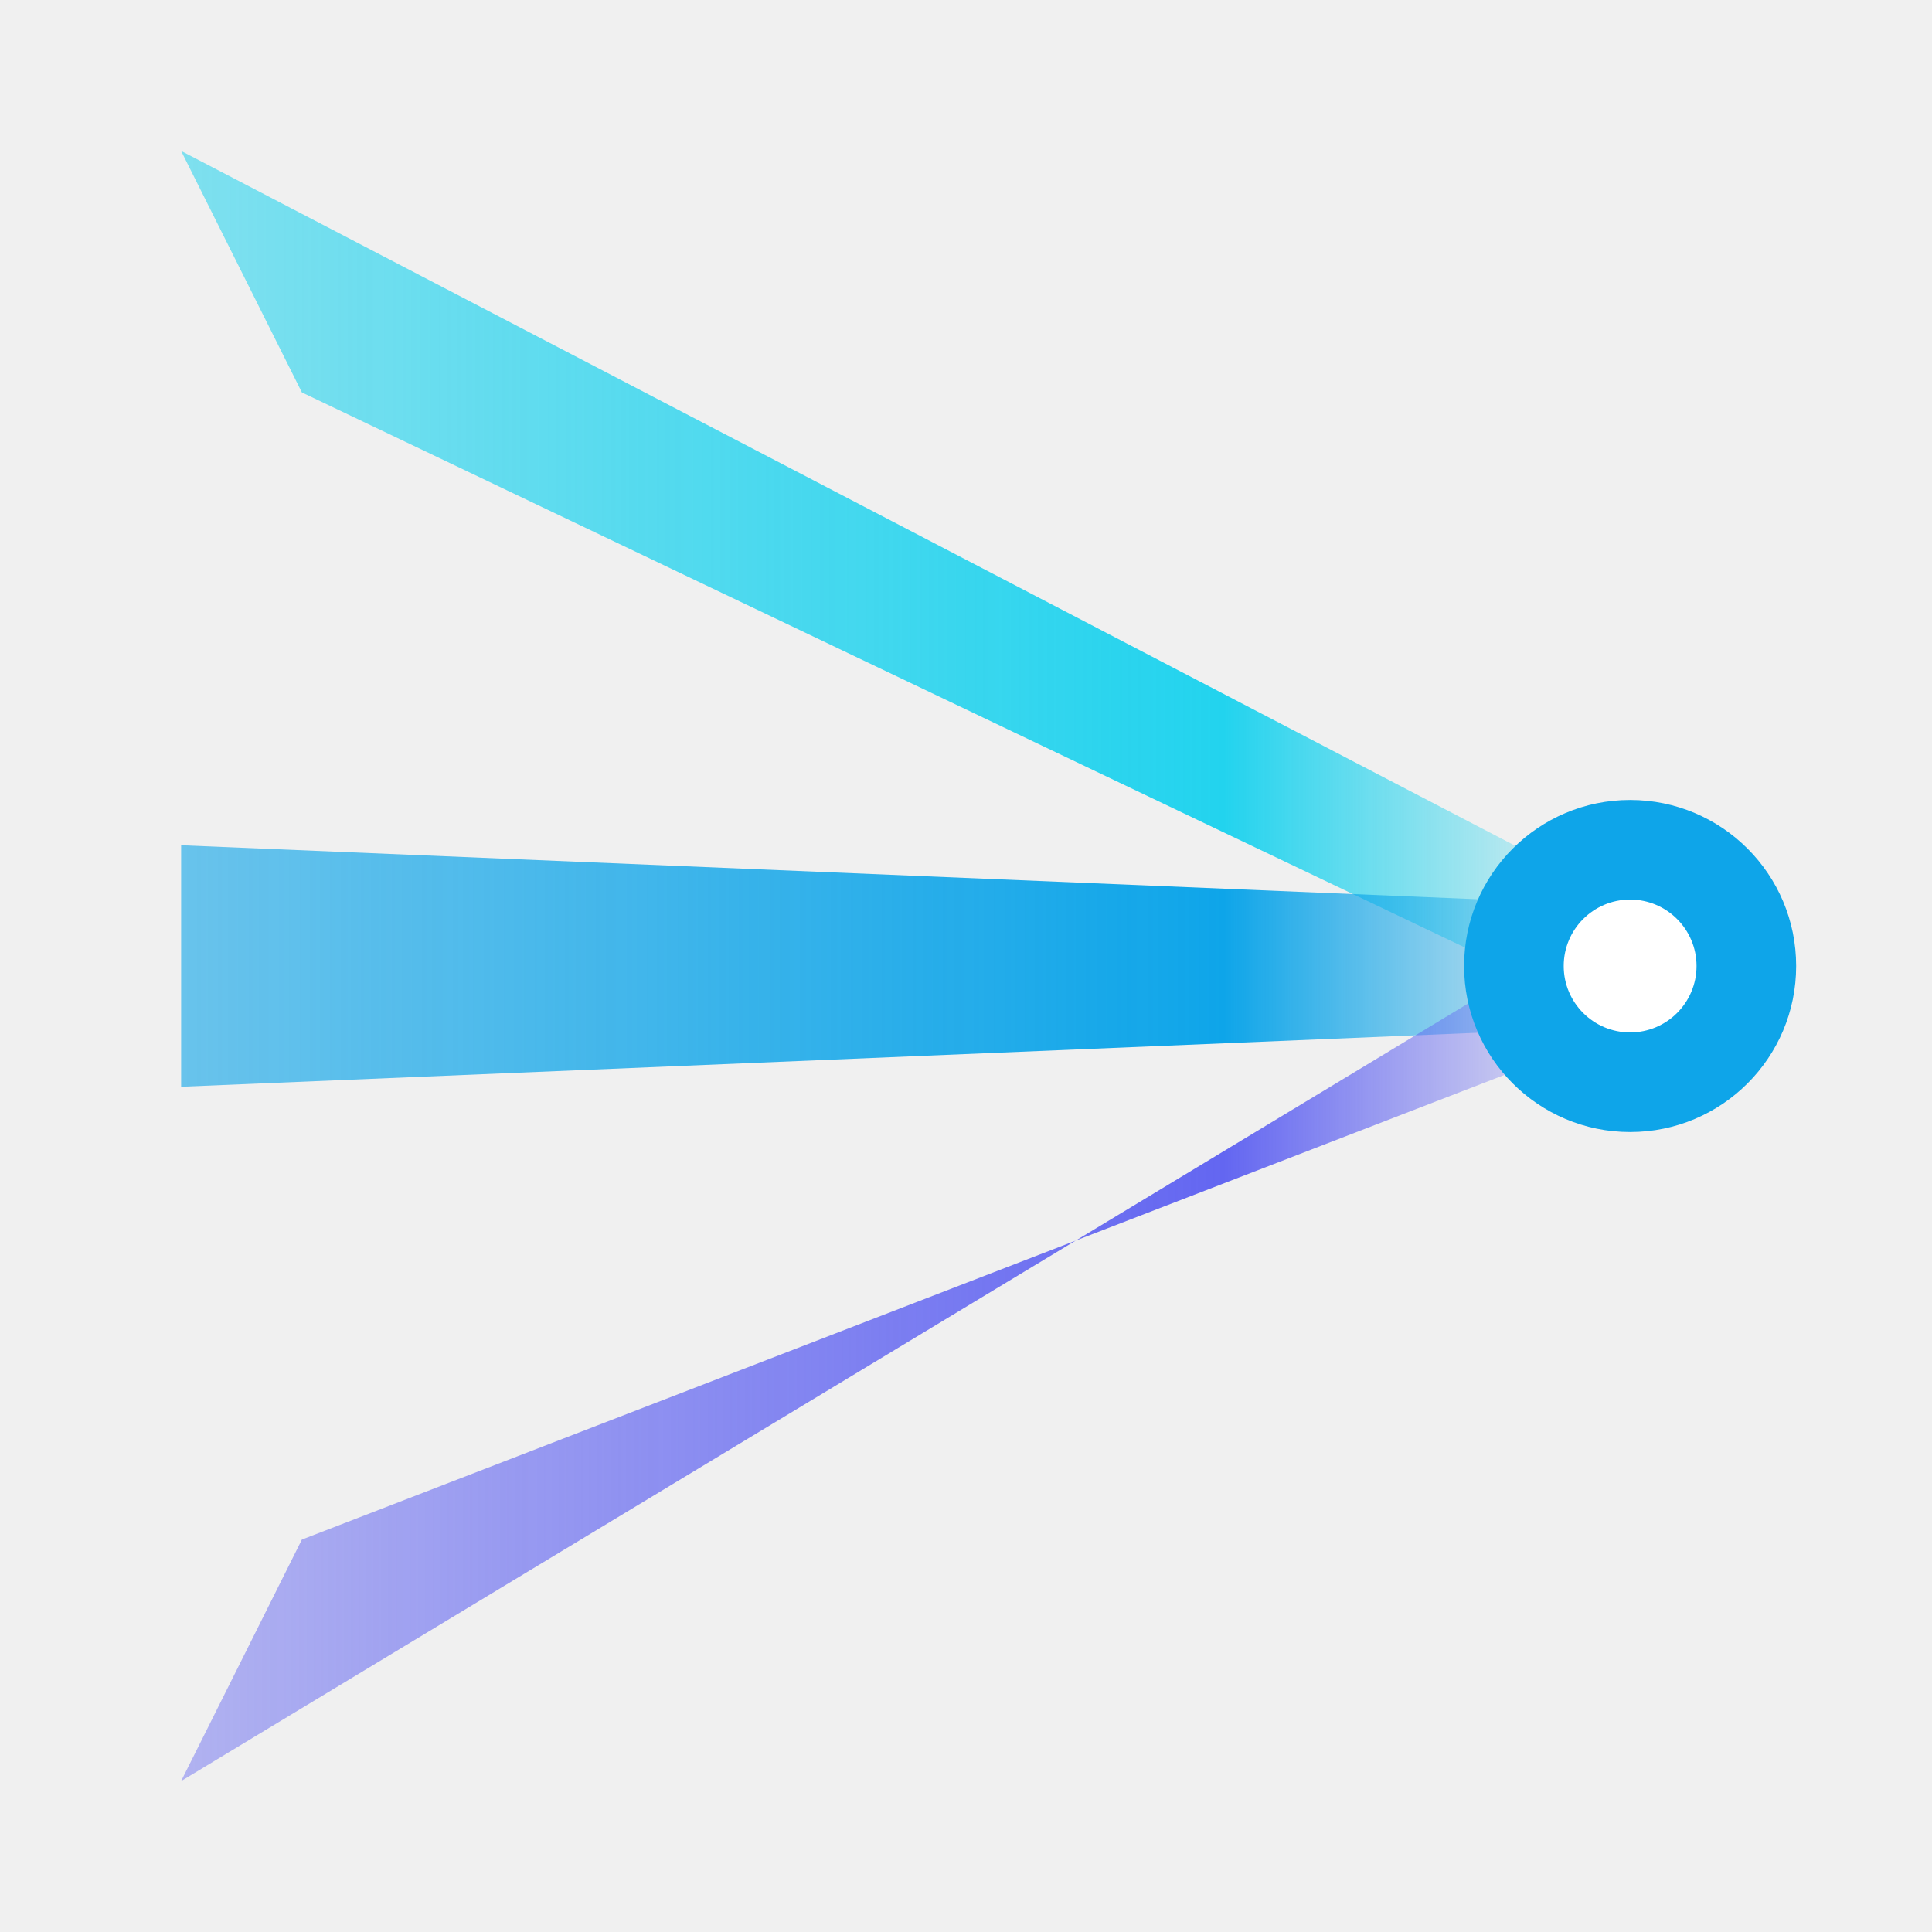
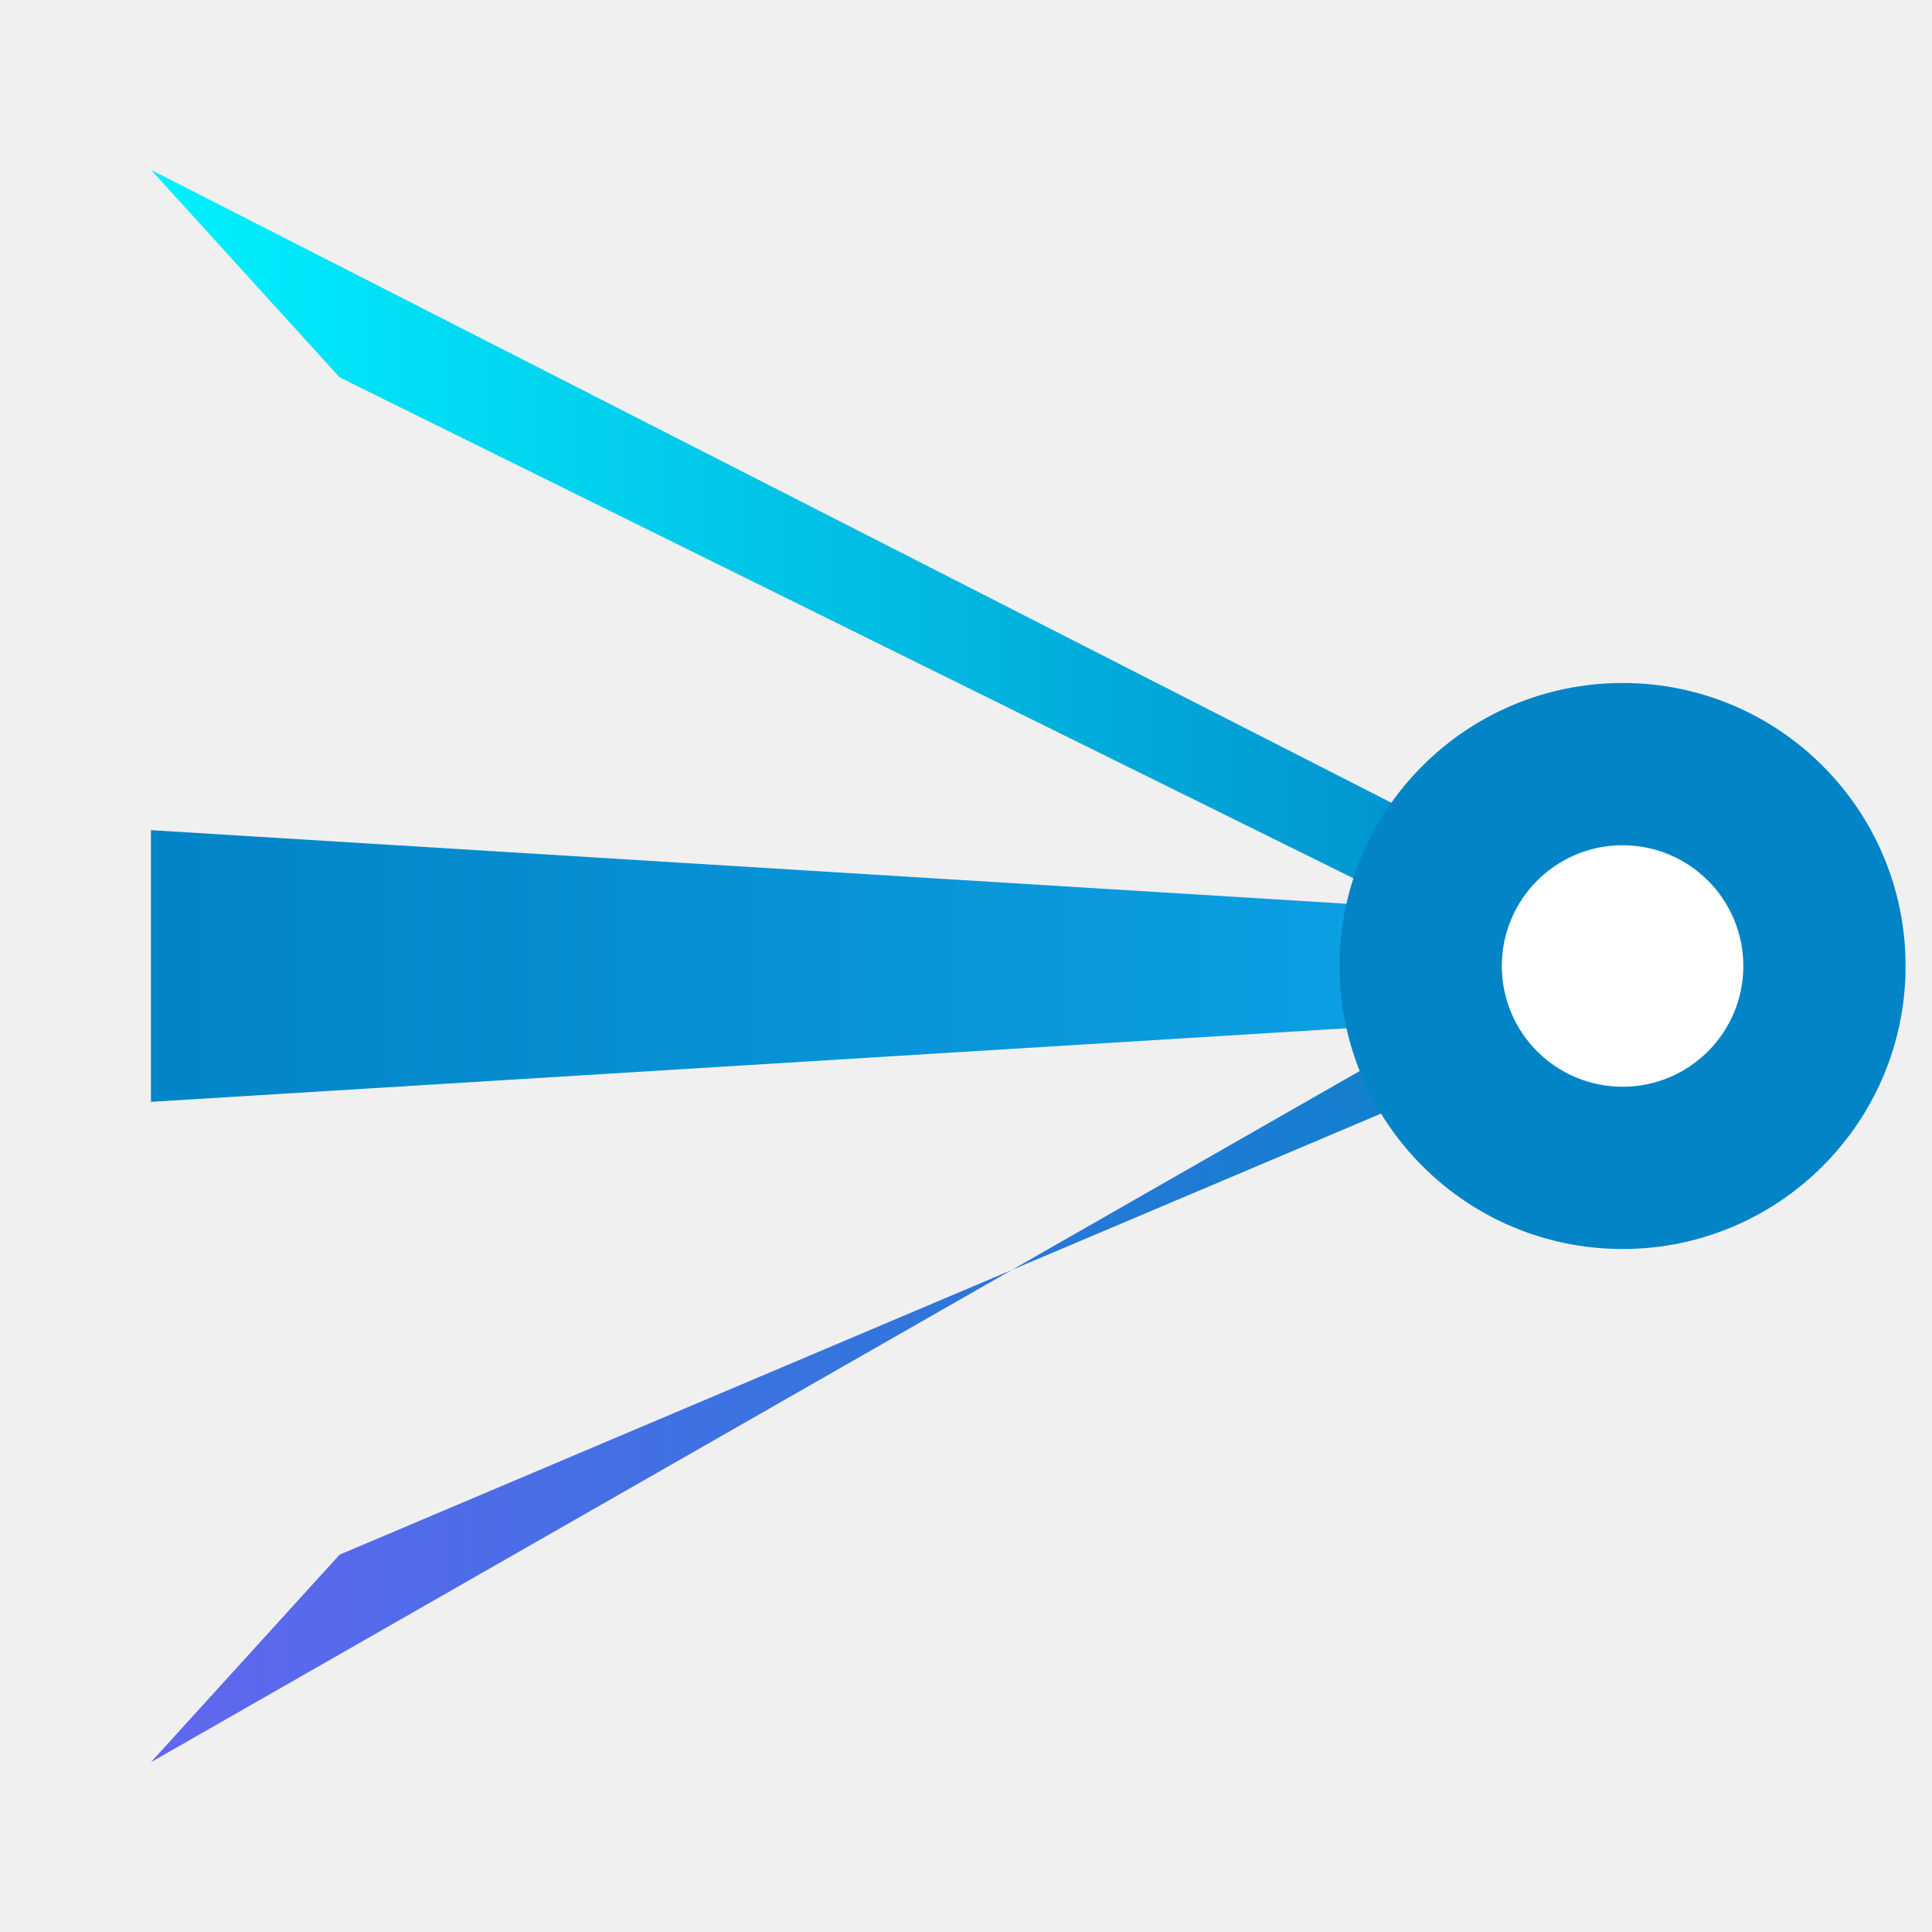
- <svg xmlns="http://www.w3.org/2000/svg" viewBox="0 0 64 64" width="64" height="64" role="img" aria-label="Zersoft">
+ <svg xmlns="http://www.w3.org/2000/svg" viewBox="0 0 512 512" width="512" height="512" role="img" aria-label="Zersoft">
  <defs>
-     <linearGradient id="fG1" x1="0%" y1="0%" x2="100%" y2="0%">
-       <stop offset="0%" stop-color="#22d3ee" stop-opacity="0.55" />
-       <stop offset="72%" stop-color="#22d3ee" stop-opacity="1" />
-       <stop offset="100%" stop-color="#22d3ee" stop-opacity="0" />
+     <linearGradient id="favG1" x1="0%" y1="0%" x2="100%" y2="0%">
+       <stop offset="0%" stop-color="#00f2fe" />
+       <stop offset="100%" stop-color="#0284c7" />
    </linearGradient>
-     <linearGradient id="fG2" x1="0%" y1="0%" x2="100%" y2="0%">
-       <stop offset="0%" stop-color="#0ea5e9" stop-opacity="0.6" />
-       <stop offset="72%" stop-color="#0ea5e9" stop-opacity="1" />
-       <stop offset="100%" stop-color="#0ea5e9" stop-opacity="0" />
+     <linearGradient id="favG2" x1="0%" y1="0%" x2="100%" y2="0%">
+       <stop offset="0%" stop-color="#0284c7" />
+       <stop offset="100%" stop-color="#0ea5e9" />
    </linearGradient>
-     <linearGradient id="fG3" x1="0%" y1="0%" x2="100%" y2="0%">
-       <stop offset="0%" stop-color="#6366f1" stop-opacity="0.45" />
-       <stop offset="72%" stop-color="#6366f1" stop-opacity="1" />
-       <stop offset="100%" stop-color="#6366f1" stop-opacity="0" />
+     <linearGradient id="favG3" x1="0%" y1="0%" x2="100%" y2="0%">
+       <stop offset="0%" stop-color="#6366f1" />
+       <stop offset="100%" stop-color="#0284c7" />
    </linearGradient>
  </defs>
-   <polygon points="6,5   10,13  54,34 54,30" fill="url(#fG1)" />
-   <polygon points="6,28  6,36   54,34 54,30" fill="url(#fG2)" />
-   <polygon points="6,59  10,51  54,34 54,30" fill="url(#fG3)" />
-   <circle cx="54" cy="32" r="5.5" fill="#0ea5e9" />
-   <circle cx="54" cy="32" r="2.2" fill="#ffffff" />
+   <g>
+     <polygon points="40,45  90,100  430,268  430,244" fill="url(#favG1)" />
+     <polygon points="40,220 40,292  430,268  430,244" fill="url(#favG2)" />
+     <polygon points="40,467 90,412  430,268  430,244" fill="url(#favG3)" />
+     <circle cx="430" cy="256" r="75" fill="#0284c7" />
+     <circle cx="430" cy="256" r="32" fill="#ffffff" />
+   </g>
</svg>
